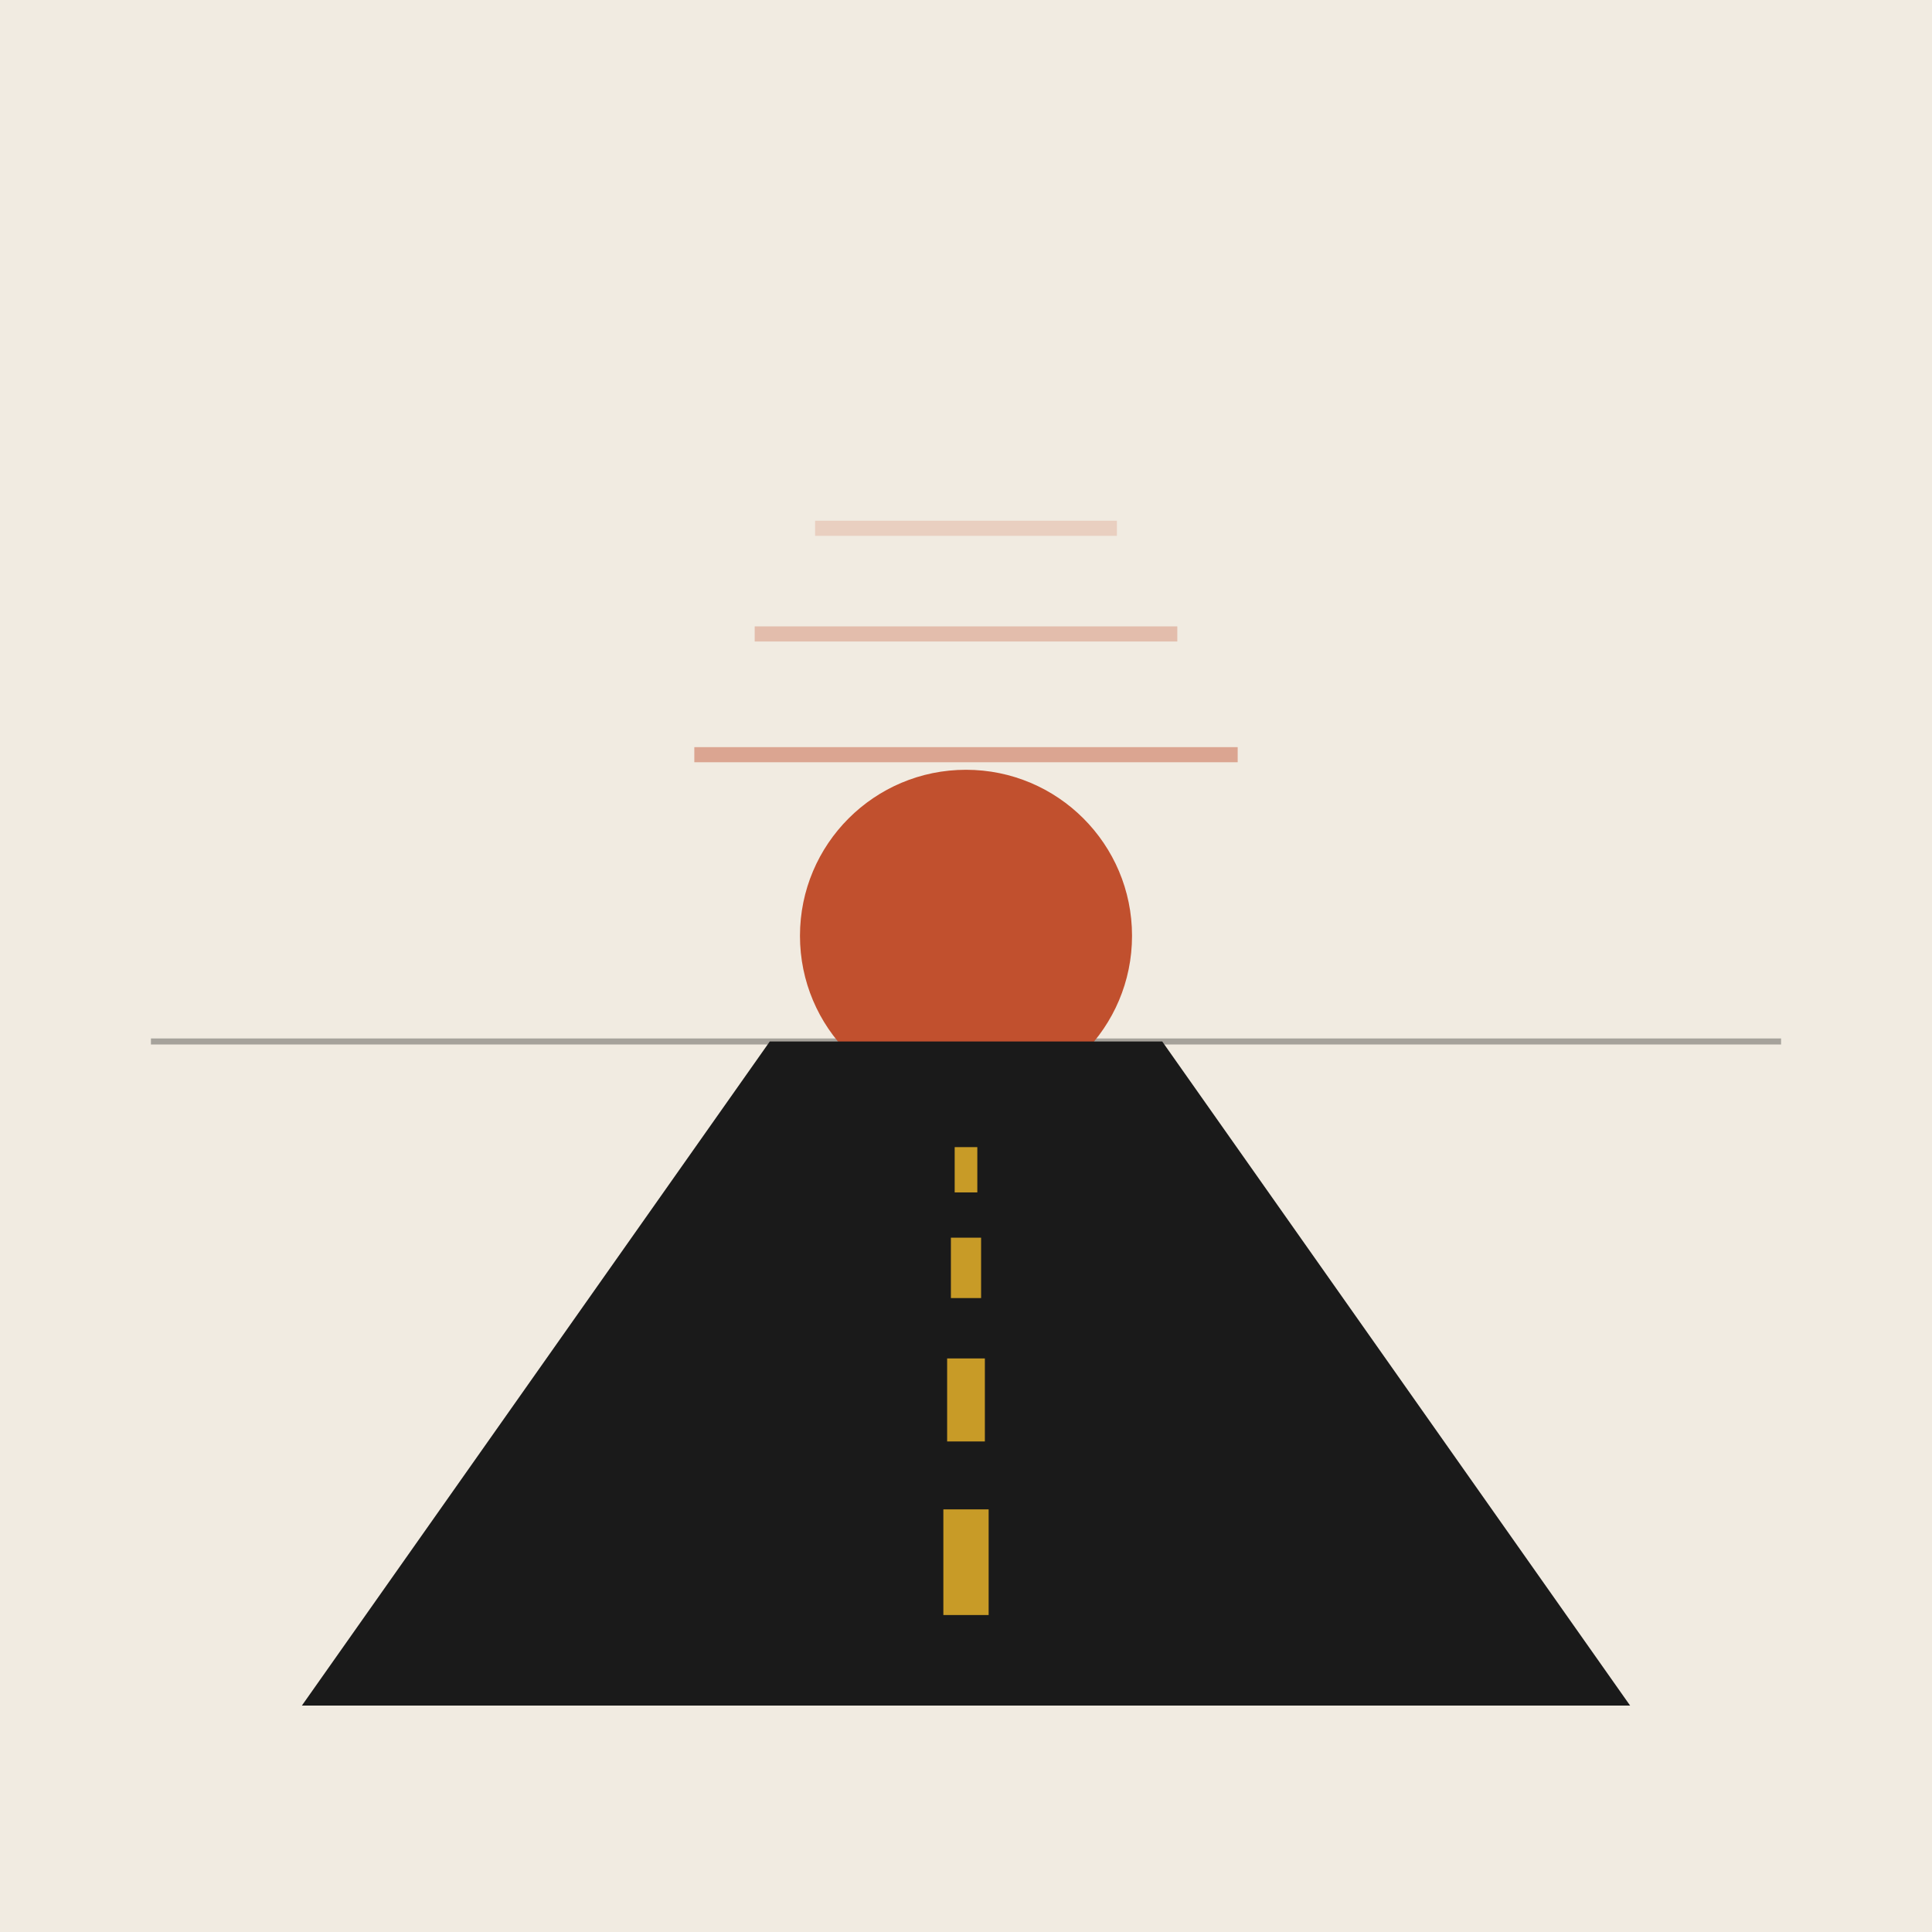
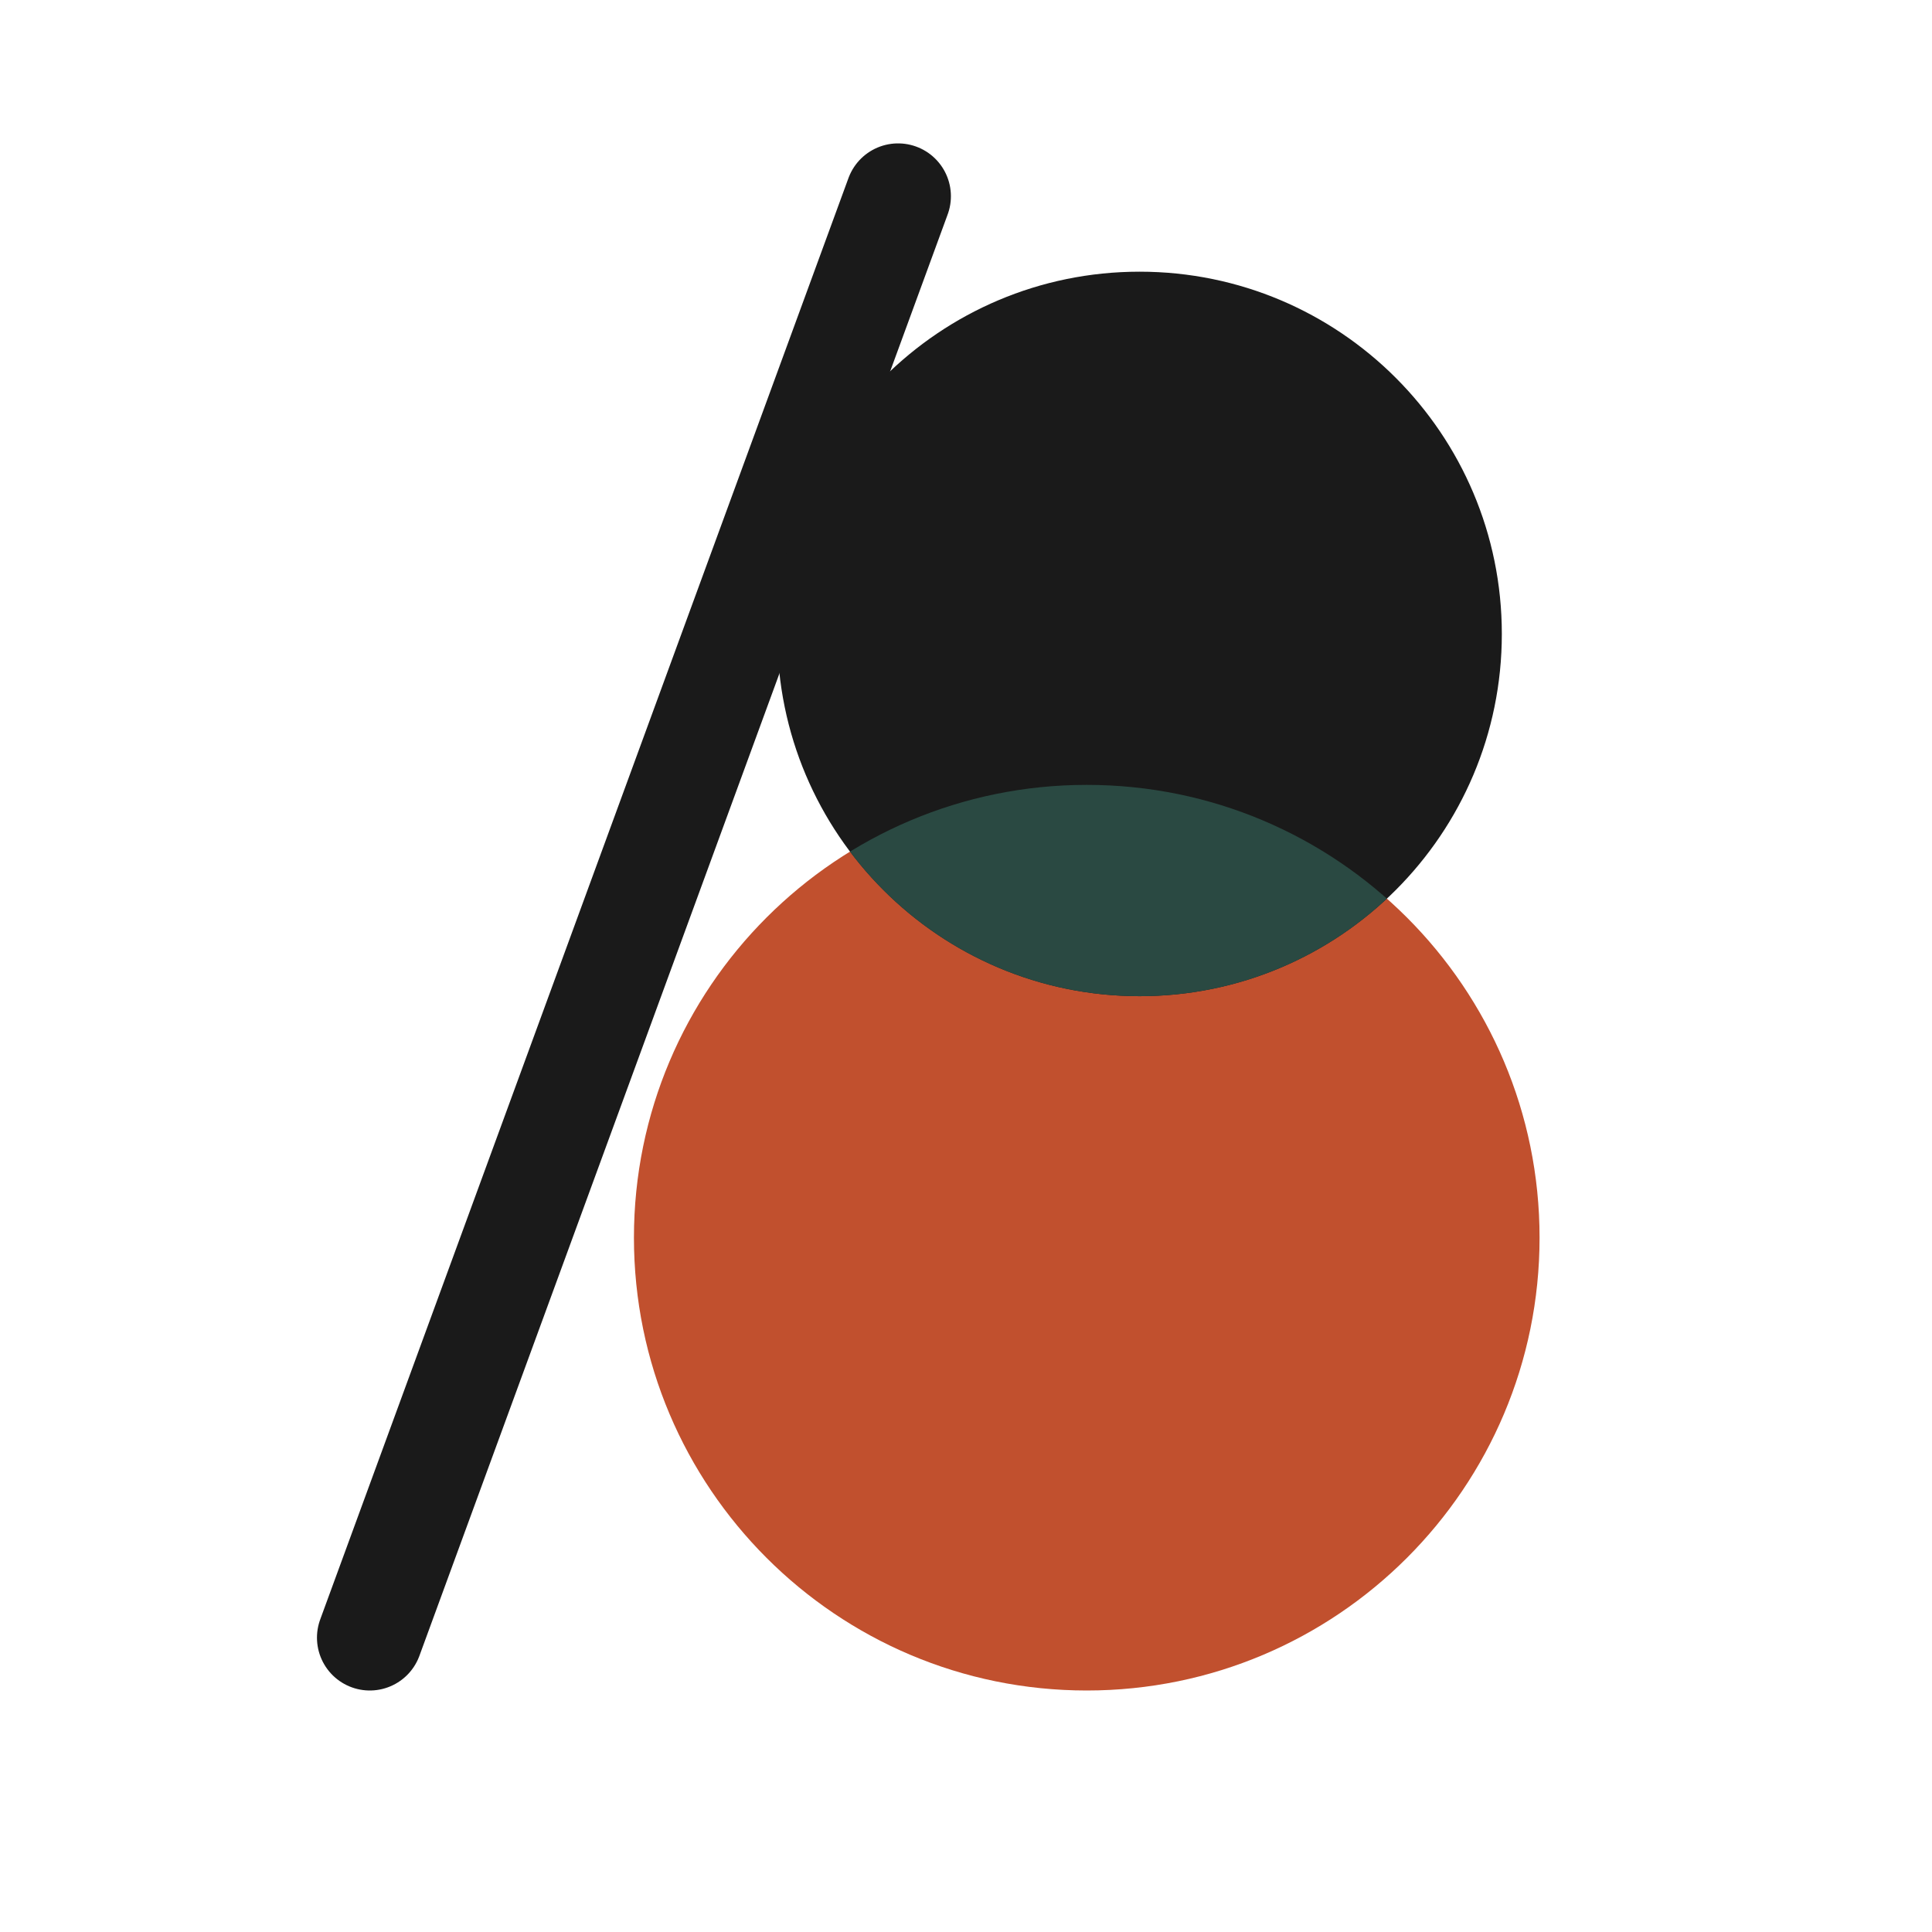
- <svg xmlns="http://www.w3.org/2000/svg" viewBox="0 0 256 256" role="img" aria-label="The Runway Project">
-   <rect width="256" height="256" fill="#f1ebe1" />
-   <line x1="20" y1="138" x2="236" y2="138" stroke="#1a1a1a" stroke-width="0.8" opacity="0.35" />
-   <circle cx="128" cy="124" r="22" fill="#c1502e" />
-   <line x1="92" y1="100" x2="164" y2="100" stroke="#c1502e" stroke-width="2" opacity="0.45" />
-   <line x1="100" y1="84" x2="156" y2="84" stroke="#c1502e" stroke-width="2" opacity="0.3" />
-   <line x1="108" y1="70" x2="148" y2="70" stroke="#c1502e" stroke-width="2" opacity="0.18" />
-   <path d="M40 226 L216 226 L154 138 L102 138 Z" fill="#1a1a1a" />
-   <g fill="#c89b27">
-     <rect x="125" y="200" width="6" height="14" />
-     <rect x="125.5" y="180" width="5" height="11" />
-     <rect x="126" y="164" width="4" height="8" />
-     <rect x="126.5" y="152" width="3" height="6" />
-   </g>
-   <path d="M226 226 L232 232 L226 238 L220 232 Z" fill="#c1502e" opacity="0" />
+ <svg xmlns="http://www.w3.org/2000/svg" viewBox="0 0 256 256" role="img" aria-label="BHAG Labs">
+   <defs>
+     <clipPath id="rw-clip">
+       <circle cx="151" cy="84" r="48" />
+     </clipPath>
+   </defs>
+   <line x1="49" y1="217" x2="119" y2="26" stroke="#1a1a1a" stroke-width="14" stroke-linecap="round" />
+   <circle cx="144" cy="164" r="60" fill="#c1502e" />
+   <circle cx="151" cy="84" r="48" fill="#1a1a1a" />
+   <circle cx="144" cy="164" r="60" fill="#2a4942" clip-path="url(#rw-clip)" />
</svg>
